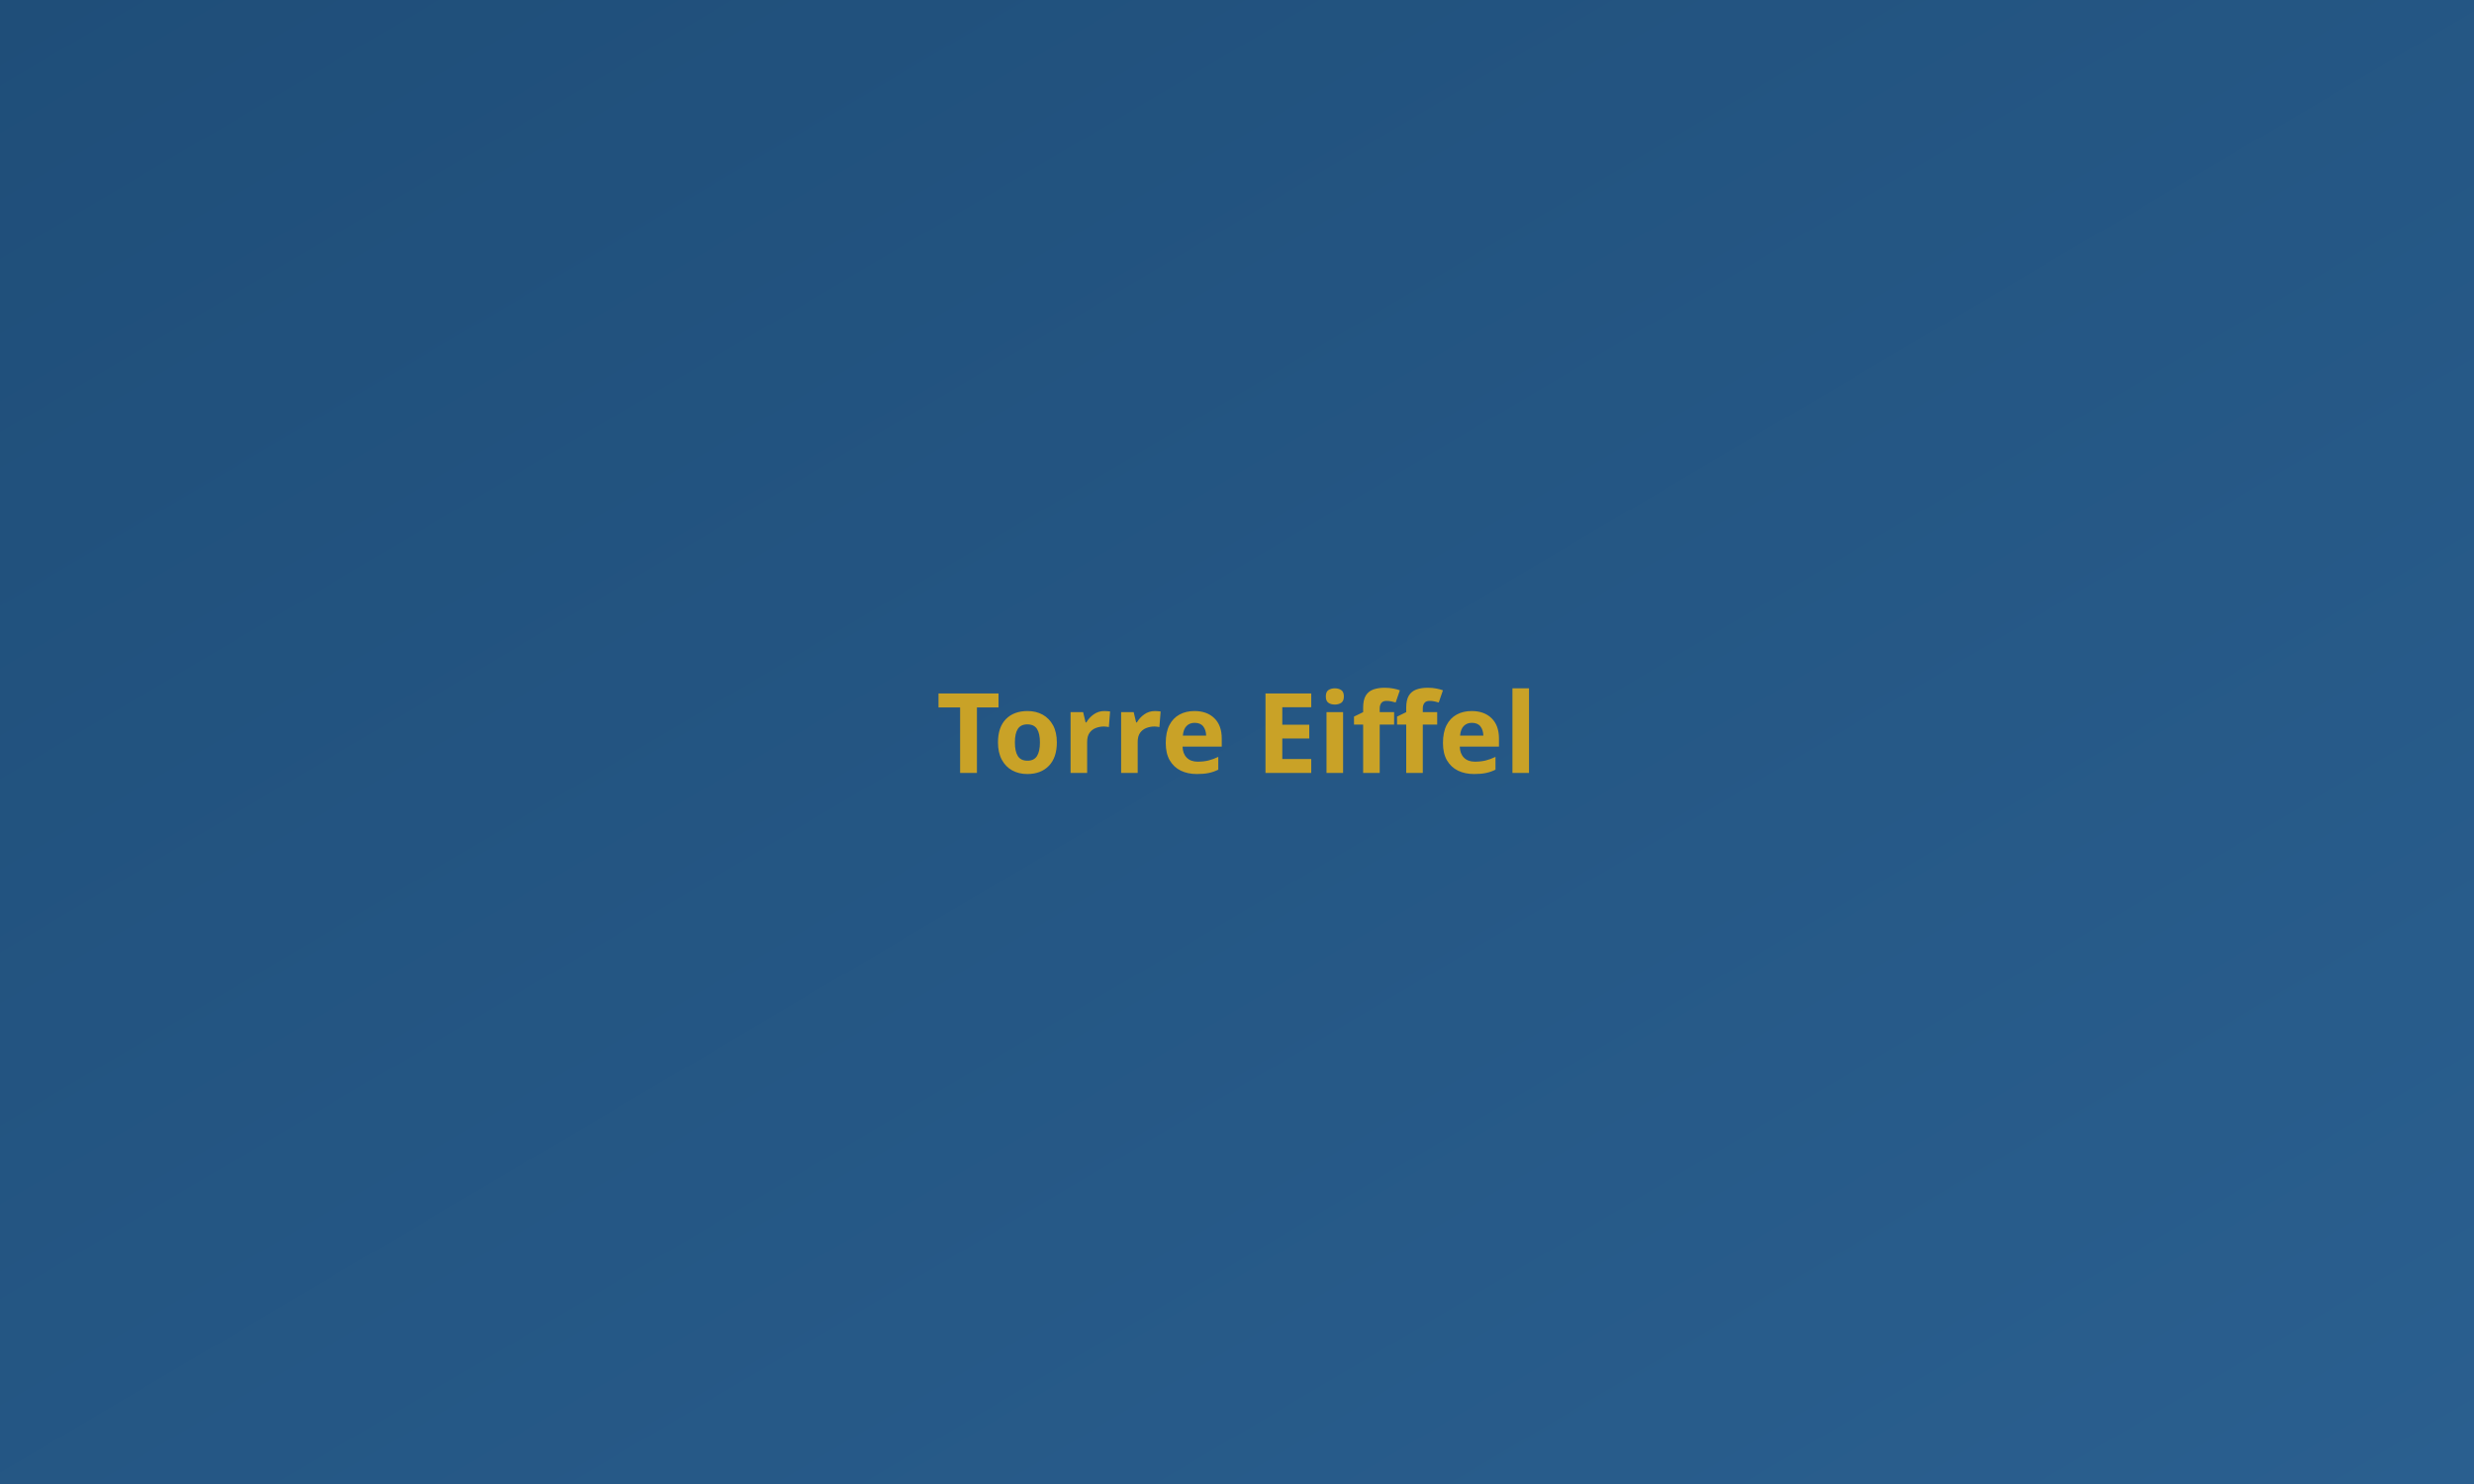
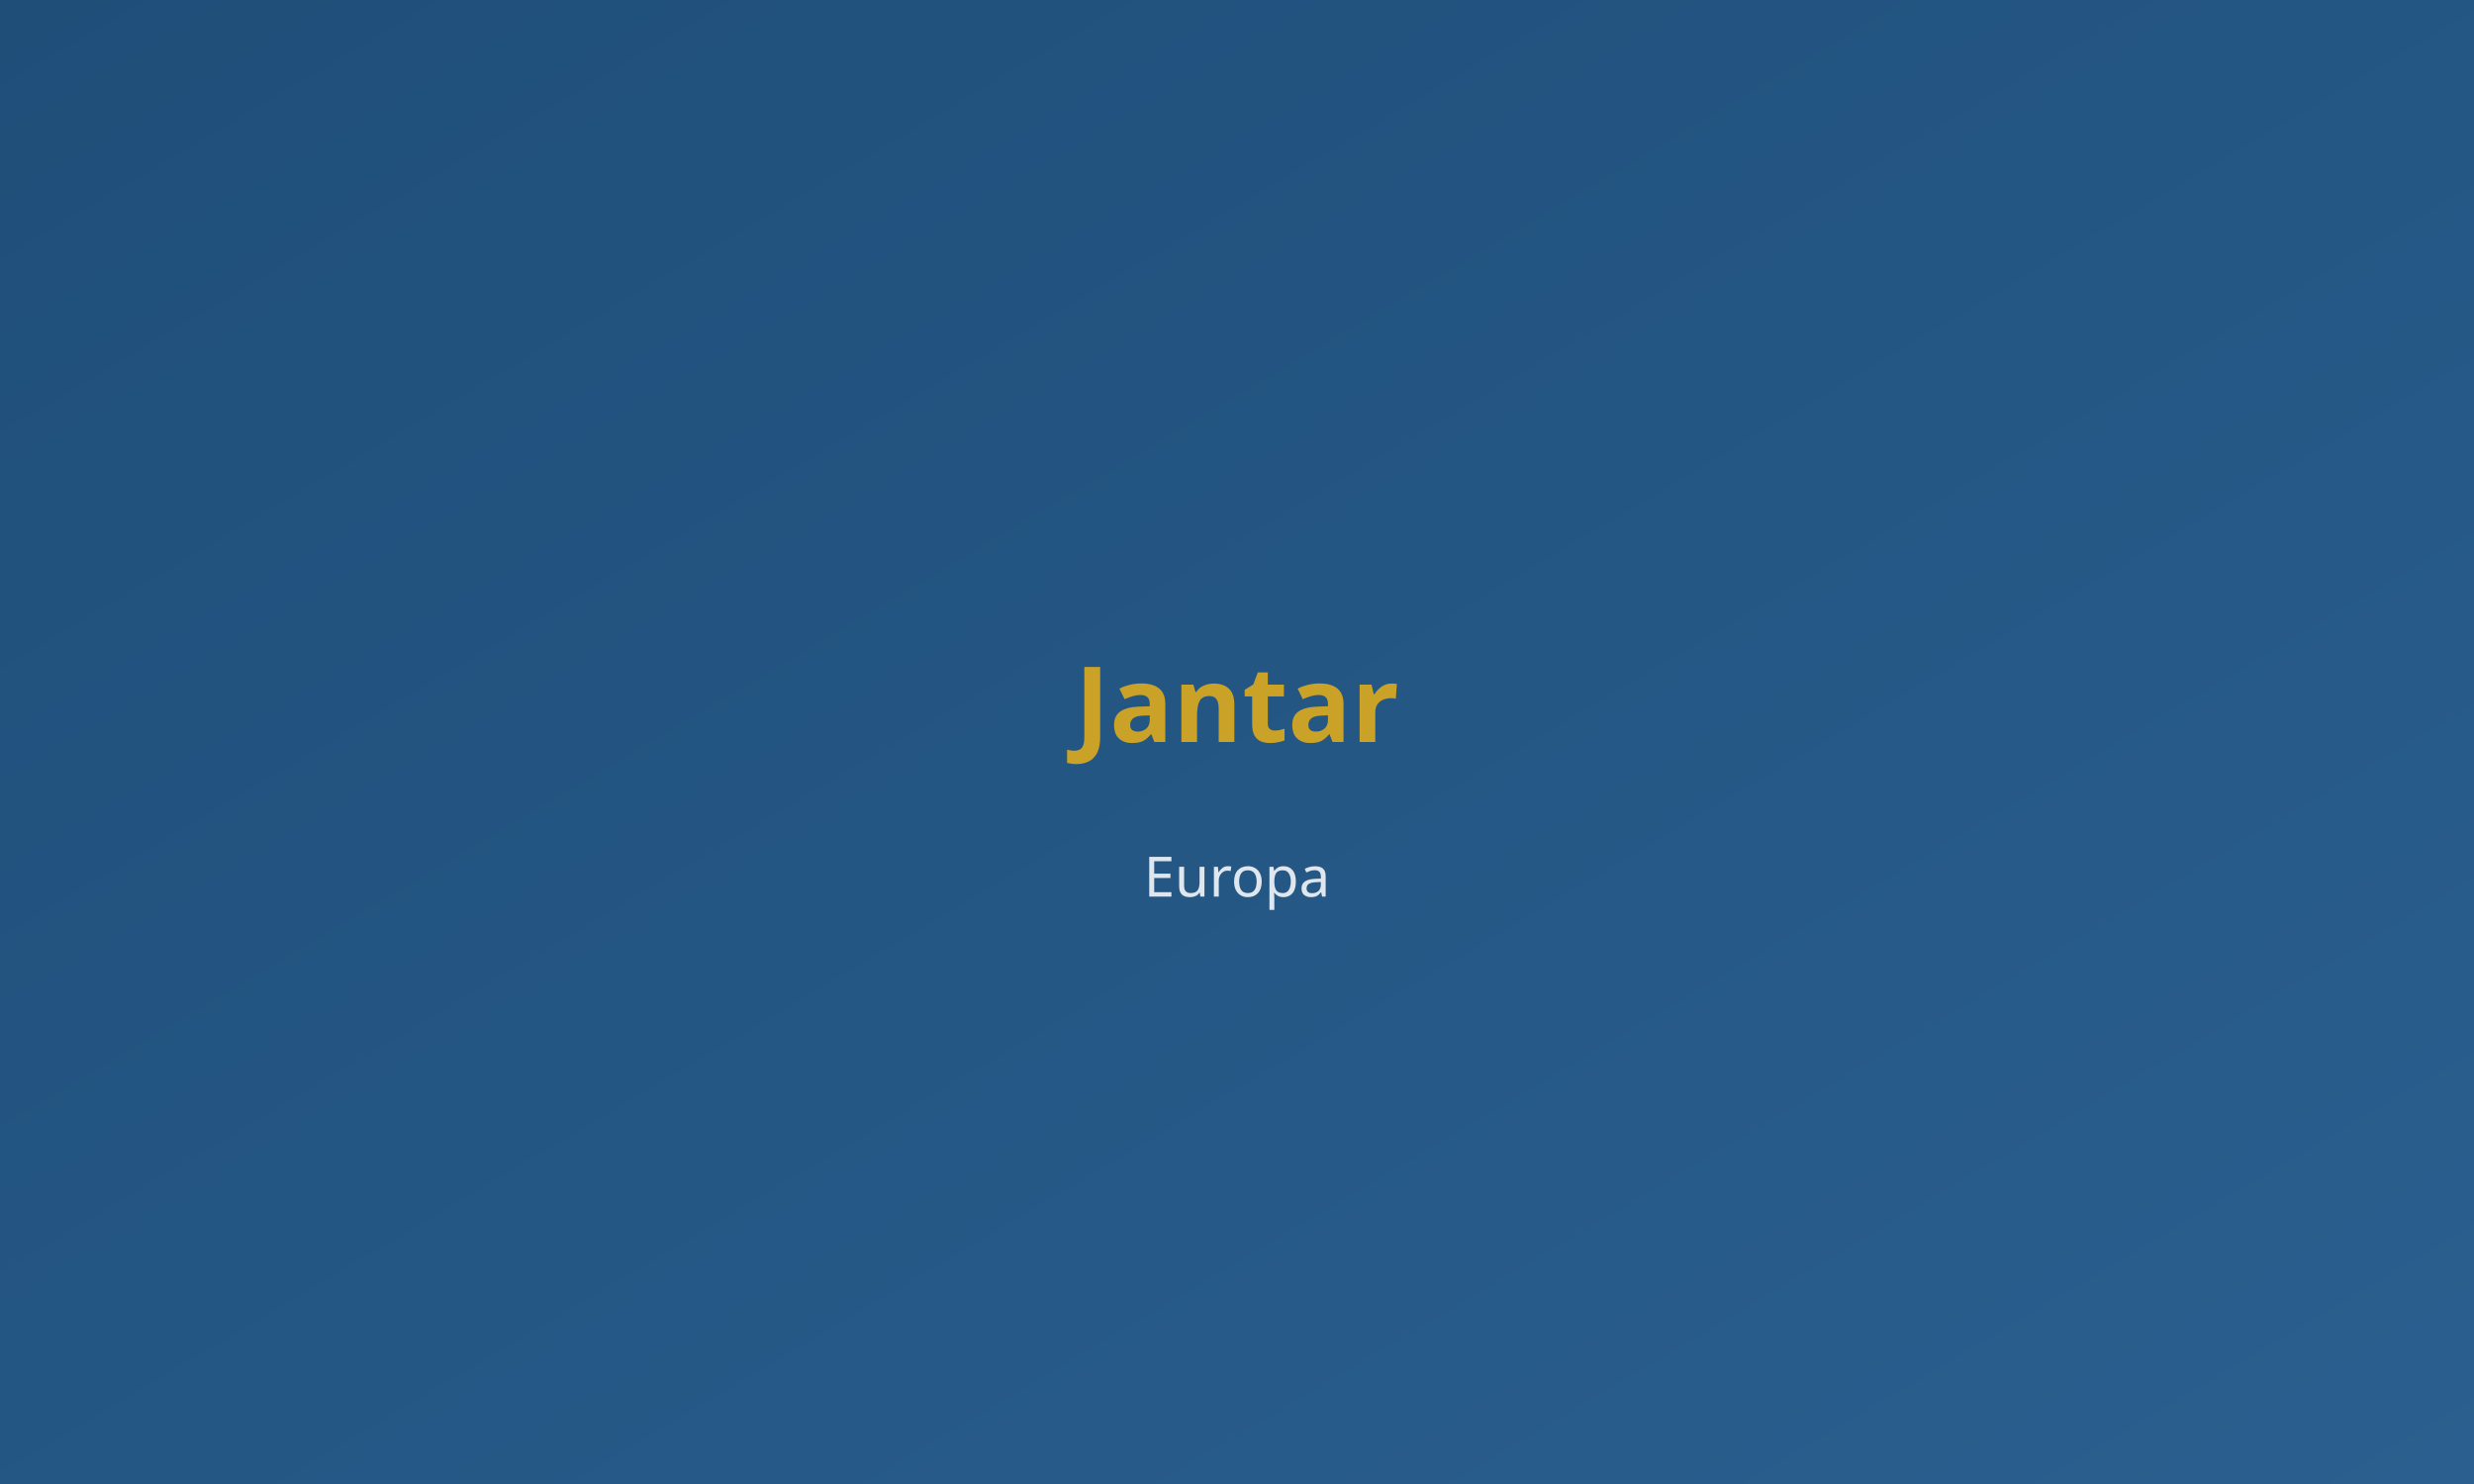
<svg xmlns="http://www.w3.org/2000/svg" width="800" height="480" viewBox="0 0 800 480">
  <defs>
    <linearGradient id="g" x1="0" y1="0" x2="1" y2="1">
      <stop offset="0%" stop-color="#1F4E79" />
      <stop offset="100%" stop-color="#2a5f8f" />
    </linearGradient>
  </defs>
  <rect width="800" height="480" fill="url(#g)" />
-   <text x="400" y="250" text-anchor="middle" font-family="system-ui,sans-serif" font-size="36" fill="#C9A227" font-weight="700">Torre Eiffel</text>
+   <text x="400" y="240" text-anchor="middle" font-family="system-ui,sans-serif" font-size="34" fill="#C9A227" font-weight="700">Jantar</text>
+   <text x="400" y="290" text-anchor="middle" font-family="system-ui,sans-serif" font-size="18" fill="#fff" opacity="0.85">Europa</text>
</svg>
